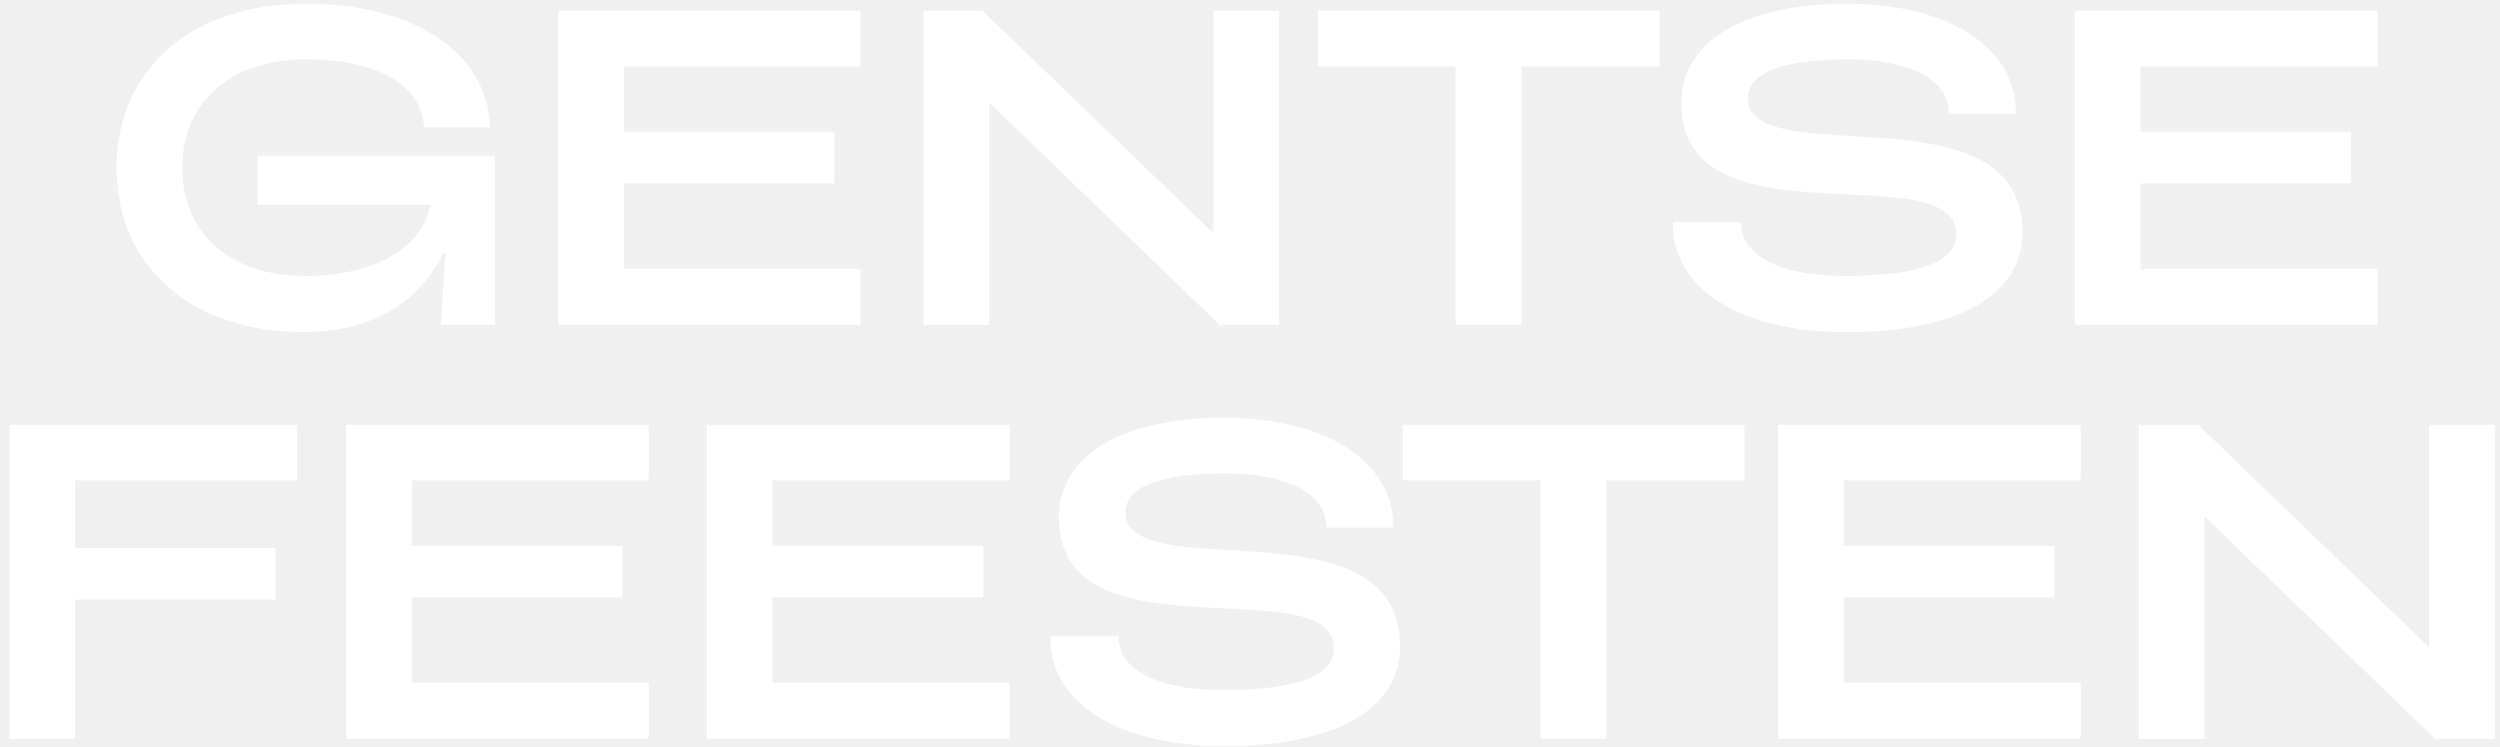
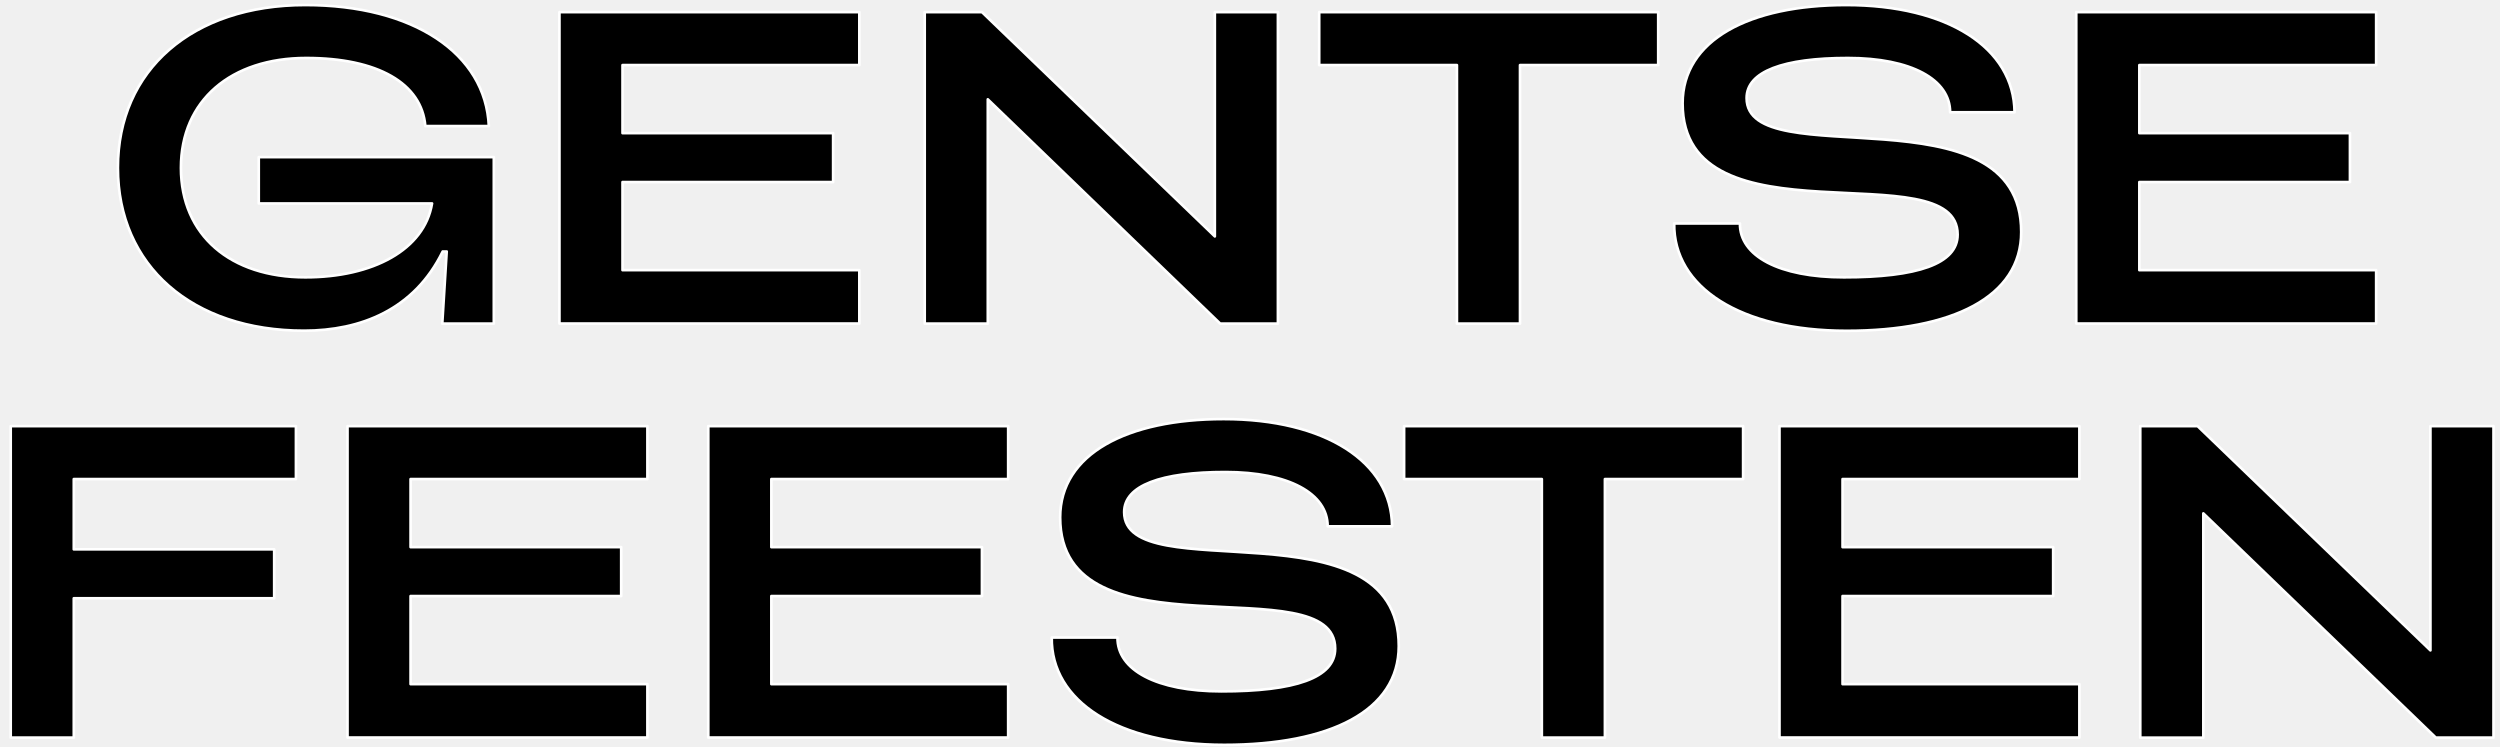
<svg xmlns="http://www.w3.org/2000/svg" width="241" height="72" viewBox="0 0 241 72" fill="none">
-   <path d="M29.433 0.486C39.842 0.486 46.822 5.161 47.123 12.151H41C40.659 8.033 36.419 5.591 29.52 5.591C22.279 5.591 17.442 9.663 17.442 16.183C17.442 22.702 22.238 26.734 29.439 26.734C35.949 26.734 40.919 24.071 41.649 19.611H24.944V15.15H47.604V31.194H42.634L43.063 24.245H42.675C39.935 29.866 34.75 31.879 29.311 31.879C18.52 31.879 11.366 25.614 11.366 16.183C11.354 6.745 18.554 0.486 29.433 0.486Z" fill="white" stroke="white" stroke-width="0.257" stroke-miterlimit="10" stroke-linecap="round" stroke-linejoin="round" />
-   <path d="M53.929 1.17H82.84V6.275H60.012V12.835H80.314V17.551H60.012V26.043H82.84V31.188H53.929V1.17Z" fill="white" stroke="white" stroke-width="0.257" stroke-miterlimit="10" stroke-linecap="round" stroke-linejoin="round" />
-   <path d="M89.136 1.17H94.663L117.109 22.789V1.17H123.191V31.194H117.624L95.224 9.575V31.194H89.142V1.17H89.136Z" fill="white" stroke="white" stroke-width="0.257" stroke-miterlimit="10" stroke-linecap="round" stroke-linejoin="round" />
-   <path d="M140.447 6.275H127.17V1.17H159.852V6.275H146.529V31.194H140.447V6.275Z" fill="white" stroke="white" stroke-width="0.257" stroke-miterlimit="10" stroke-linecap="round" stroke-linejoin="round" />
-   <path d="M161.393 21.542H167.73C167.689 24.674 171.501 26.734 177.751 26.734C184.818 26.734 188.716 25.446 188.716 22.615C188.716 14.506 162.204 23.903 162.204 9.964C162.204 3.833 168.674 0.486 177.965 0.486C187.731 0.486 194.155 4.604 194.202 10.823H187.992C187.992 7.65 184.221 5.591 178.139 5.591C171.929 5.591 168.373 6.878 168.373 9.454C168.373 17 194.845 8.253 194.845 22.366C194.845 28.631 188.206 31.89 178.012 31.89C167.776 31.885 161.306 27.679 161.393 21.542Z" fill="white" stroke="white" stroke-width="0.257" stroke-miterlimit="10" stroke-linecap="round" stroke-linejoin="round" />
-   <path d="M200.151 1.17H229.062V6.275H206.233V12.835H226.536V17.551H206.233V26.043H229.062V31.188H200.151V1.17Z" fill="white" stroke="white" stroke-width="0.257" stroke-miterlimit="10" stroke-linecap="round" stroke-linejoin="round" />
-   <path d="M1.032 41.079H28.529V46.183H7.114V52.958H26.432V57.674H7.114V71.103H1.032V41.079Z" fill="white" stroke="white" stroke-width="0.257" stroke-miterlimit="10" stroke-linecap="round" stroke-linejoin="round" />
-   <path d="M33.499 41.079H62.41V46.183H39.581V52.744H59.884V57.459H39.581V65.951H62.41V71.097H33.499V41.079Z" fill="white" stroke="white" stroke-width="0.257" stroke-miterlimit="10" stroke-linecap="round" stroke-linejoin="round" />
-   <path d="M68.277 41.079H97.188V46.183H74.359V52.744H94.662V57.459H74.359V65.951H97.188V71.097H68.277V41.079Z" fill="white" stroke="white" stroke-width="0.257" stroke-miterlimit="10" stroke-linecap="round" stroke-linejoin="round" />
-   <path d="M101.388 61.456H107.725C107.684 64.588 111.496 66.648 117.746 66.648C124.813 66.648 128.711 65.36 128.711 62.529C128.711 54.42 102.199 63.817 102.199 49.878C102.199 43.747 108.669 40.4 117.96 40.4C127.727 40.4 134.15 44.518 134.197 50.737H127.987C127.987 47.564 124.216 45.504 118.134 45.504C111.924 45.504 108.368 46.792 108.368 49.368C108.368 56.914 134.84 48.167 134.84 62.28C134.84 68.544 128.202 71.804 118.007 71.804C107.765 71.793 101.301 67.587 101.388 61.456Z" fill="white" stroke="white" stroke-width="0.257" stroke-miterlimit="10" stroke-linecap="round" stroke-linejoin="round" />
-   <path d="M148.632 46.183H135.355V41.079H168.037V46.183H154.714V71.103H148.632V46.183Z" fill="white" stroke="white" stroke-width="0.257" stroke-miterlimit="10" stroke-linecap="round" stroke-linejoin="round" />
-   <path d="M171.541 41.079H200.452V46.183H177.623V52.744H197.926V57.459H177.623V65.951H200.452V71.097H171.541V41.079Z" fill="white" stroke="white" stroke-width="0.257" stroke-miterlimit="10" stroke-linecap="round" stroke-linejoin="round" />
-   <path d="M206.32 41.079H211.846L234.292 62.697V41.079H240.374V71.103H234.808L212.402 49.489V71.108H206.32V41.079Z" fill="white" stroke="white" stroke-width="0.257" stroke-miterlimit="10" stroke-linecap="round" stroke-linejoin="round" />
+   <path d="M29.433 0.486C39.842 0.486 46.822 5.161 47.123 12.151H41C40.659 8.033 36.419 5.591 29.52 5.591C22.279 5.591 17.442 9.663 17.442 16.183C17.442 22.702 22.238 26.734 29.439 26.734C35.949 26.734 40.919 24.071 41.649 19.611H24.944V15.15H47.604V31.194H42.634L43.063 24.245H42.675C39.935 29.866 34.75 31.879 29.311 31.879C18.52 31.879 11.366 25.614 11.366 16.183C11.354 6.745 18.554 0.486 29.433 0.486Z" fill="black" stroke="white" stroke-width="0.257" stroke-miterlimit="10" stroke-linecap="round" stroke-linejoin="round" />
+   <path d="M53.929 1.17H82.84V6.275H60.012V12.835H80.314V17.551H60.012V26.043H82.84V31.188H53.929V1.17Z" fill="black" stroke="white" stroke-width="0.257" stroke-miterlimit="10" stroke-linecap="round" stroke-linejoin="round" />
+   <path d="M89.136 1.17H94.663L117.109 22.789V1.17H123.191V31.194H117.624L95.224 9.575V31.194H89.142V1.17H89.136Z" fill="black" stroke="white" stroke-width="0.257" stroke-miterlimit="10" stroke-linecap="round" stroke-linejoin="round" />
+   <path d="M140.447 6.275H127.17V1.17H159.852V6.275H146.529V31.194H140.447V6.275Z" fill="black" stroke="white" stroke-width="0.257" stroke-miterlimit="10" stroke-linecap="round" stroke-linejoin="round" />
+   <path d="M161.393 21.542H167.73C167.689 24.674 171.501 26.734 177.751 26.734C184.818 26.734 188.716 25.446 188.716 22.615C188.716 14.506 162.204 23.903 162.204 9.964C162.204 3.833 168.674 0.486 177.965 0.486C187.731 0.486 194.155 4.604 194.202 10.823H187.992C187.992 7.65 184.221 5.591 178.139 5.591C171.929 5.591 168.373 6.878 168.373 9.454C168.373 17 194.845 8.253 194.845 22.366C194.845 28.631 188.206 31.89 178.012 31.89C167.776 31.885 161.306 27.679 161.393 21.542Z" fill="black" stroke="white" stroke-width="0.257" stroke-miterlimit="10" stroke-linecap="round" stroke-linejoin="round" />
+   <path d="M200.151 1.17H229.062V6.275H206.233V12.835H226.536V17.551H206.233V26.043H229.062V31.188H200.151V1.17Z" fill="black" stroke="white" stroke-width="0.257" stroke-miterlimit="10" stroke-linecap="round" stroke-linejoin="round" />
+   <path d="M1.032 41.079H28.529V46.183H7.114V52.958H26.432V57.674H7.114V71.103H1.032V41.079Z" fill="black" stroke="white" stroke-width="0.257" stroke-miterlimit="10" stroke-linecap="round" stroke-linejoin="round" />
+   <path d="M33.499 41.079H62.41V46.183H39.581V52.744H59.884V57.459H39.581V65.951H62.41V71.097H33.499V41.079Z" fill="black" stroke="white" stroke-width="0.257" stroke-miterlimit="10" stroke-linecap="round" stroke-linejoin="round" />
+   <path d="M68.277 41.079H97.188V46.183H74.359V52.744H94.662V57.459H74.359V65.951H97.188V71.097H68.277V41.079Z" fill="black" stroke="white" stroke-width="0.257" stroke-miterlimit="10" stroke-linecap="round" stroke-linejoin="round" />
+   <path d="M101.388 61.456H107.725C107.684 64.588 111.496 66.648 117.746 66.648C124.813 66.648 128.711 65.36 128.711 62.529C128.711 54.42 102.199 63.817 102.199 49.878C102.199 43.747 108.669 40.4 117.96 40.4C127.727 40.4 134.15 44.518 134.197 50.737H127.987C127.987 47.564 124.216 45.504 118.134 45.504C111.924 45.504 108.368 46.792 108.368 49.368C108.368 56.914 134.84 48.167 134.84 62.28C134.84 68.544 128.202 71.804 118.007 71.804C107.765 71.793 101.301 67.587 101.388 61.456Z" fill="black" stroke="white" stroke-width="0.257" stroke-miterlimit="10" stroke-linecap="round" stroke-linejoin="round" />
+   <path d="M148.632 46.183H135.355V41.079H168.037V46.183H154.714V71.103H148.632V46.183Z" fill="black" stroke="white" stroke-width="0.257" stroke-miterlimit="10" stroke-linecap="round" stroke-linejoin="round" />
+   <path d="M171.541 41.079H200.452V46.183H177.623V52.744H197.926V57.459H177.623V65.951H200.452V71.097H171.541V41.079Z" fill="black" stroke="white" stroke-width="0.257" stroke-miterlimit="10" stroke-linecap="round" stroke-linejoin="round" />
+   <path d="M206.32 41.079H211.846L234.292 62.697V41.079H240.374V71.103H234.808L212.402 49.489V71.108H206.32V41.079Z" fill="black" stroke="white" stroke-width="0.257" stroke-miterlimit="10" stroke-linecap="round" stroke-linejoin="round" />
</svg>
